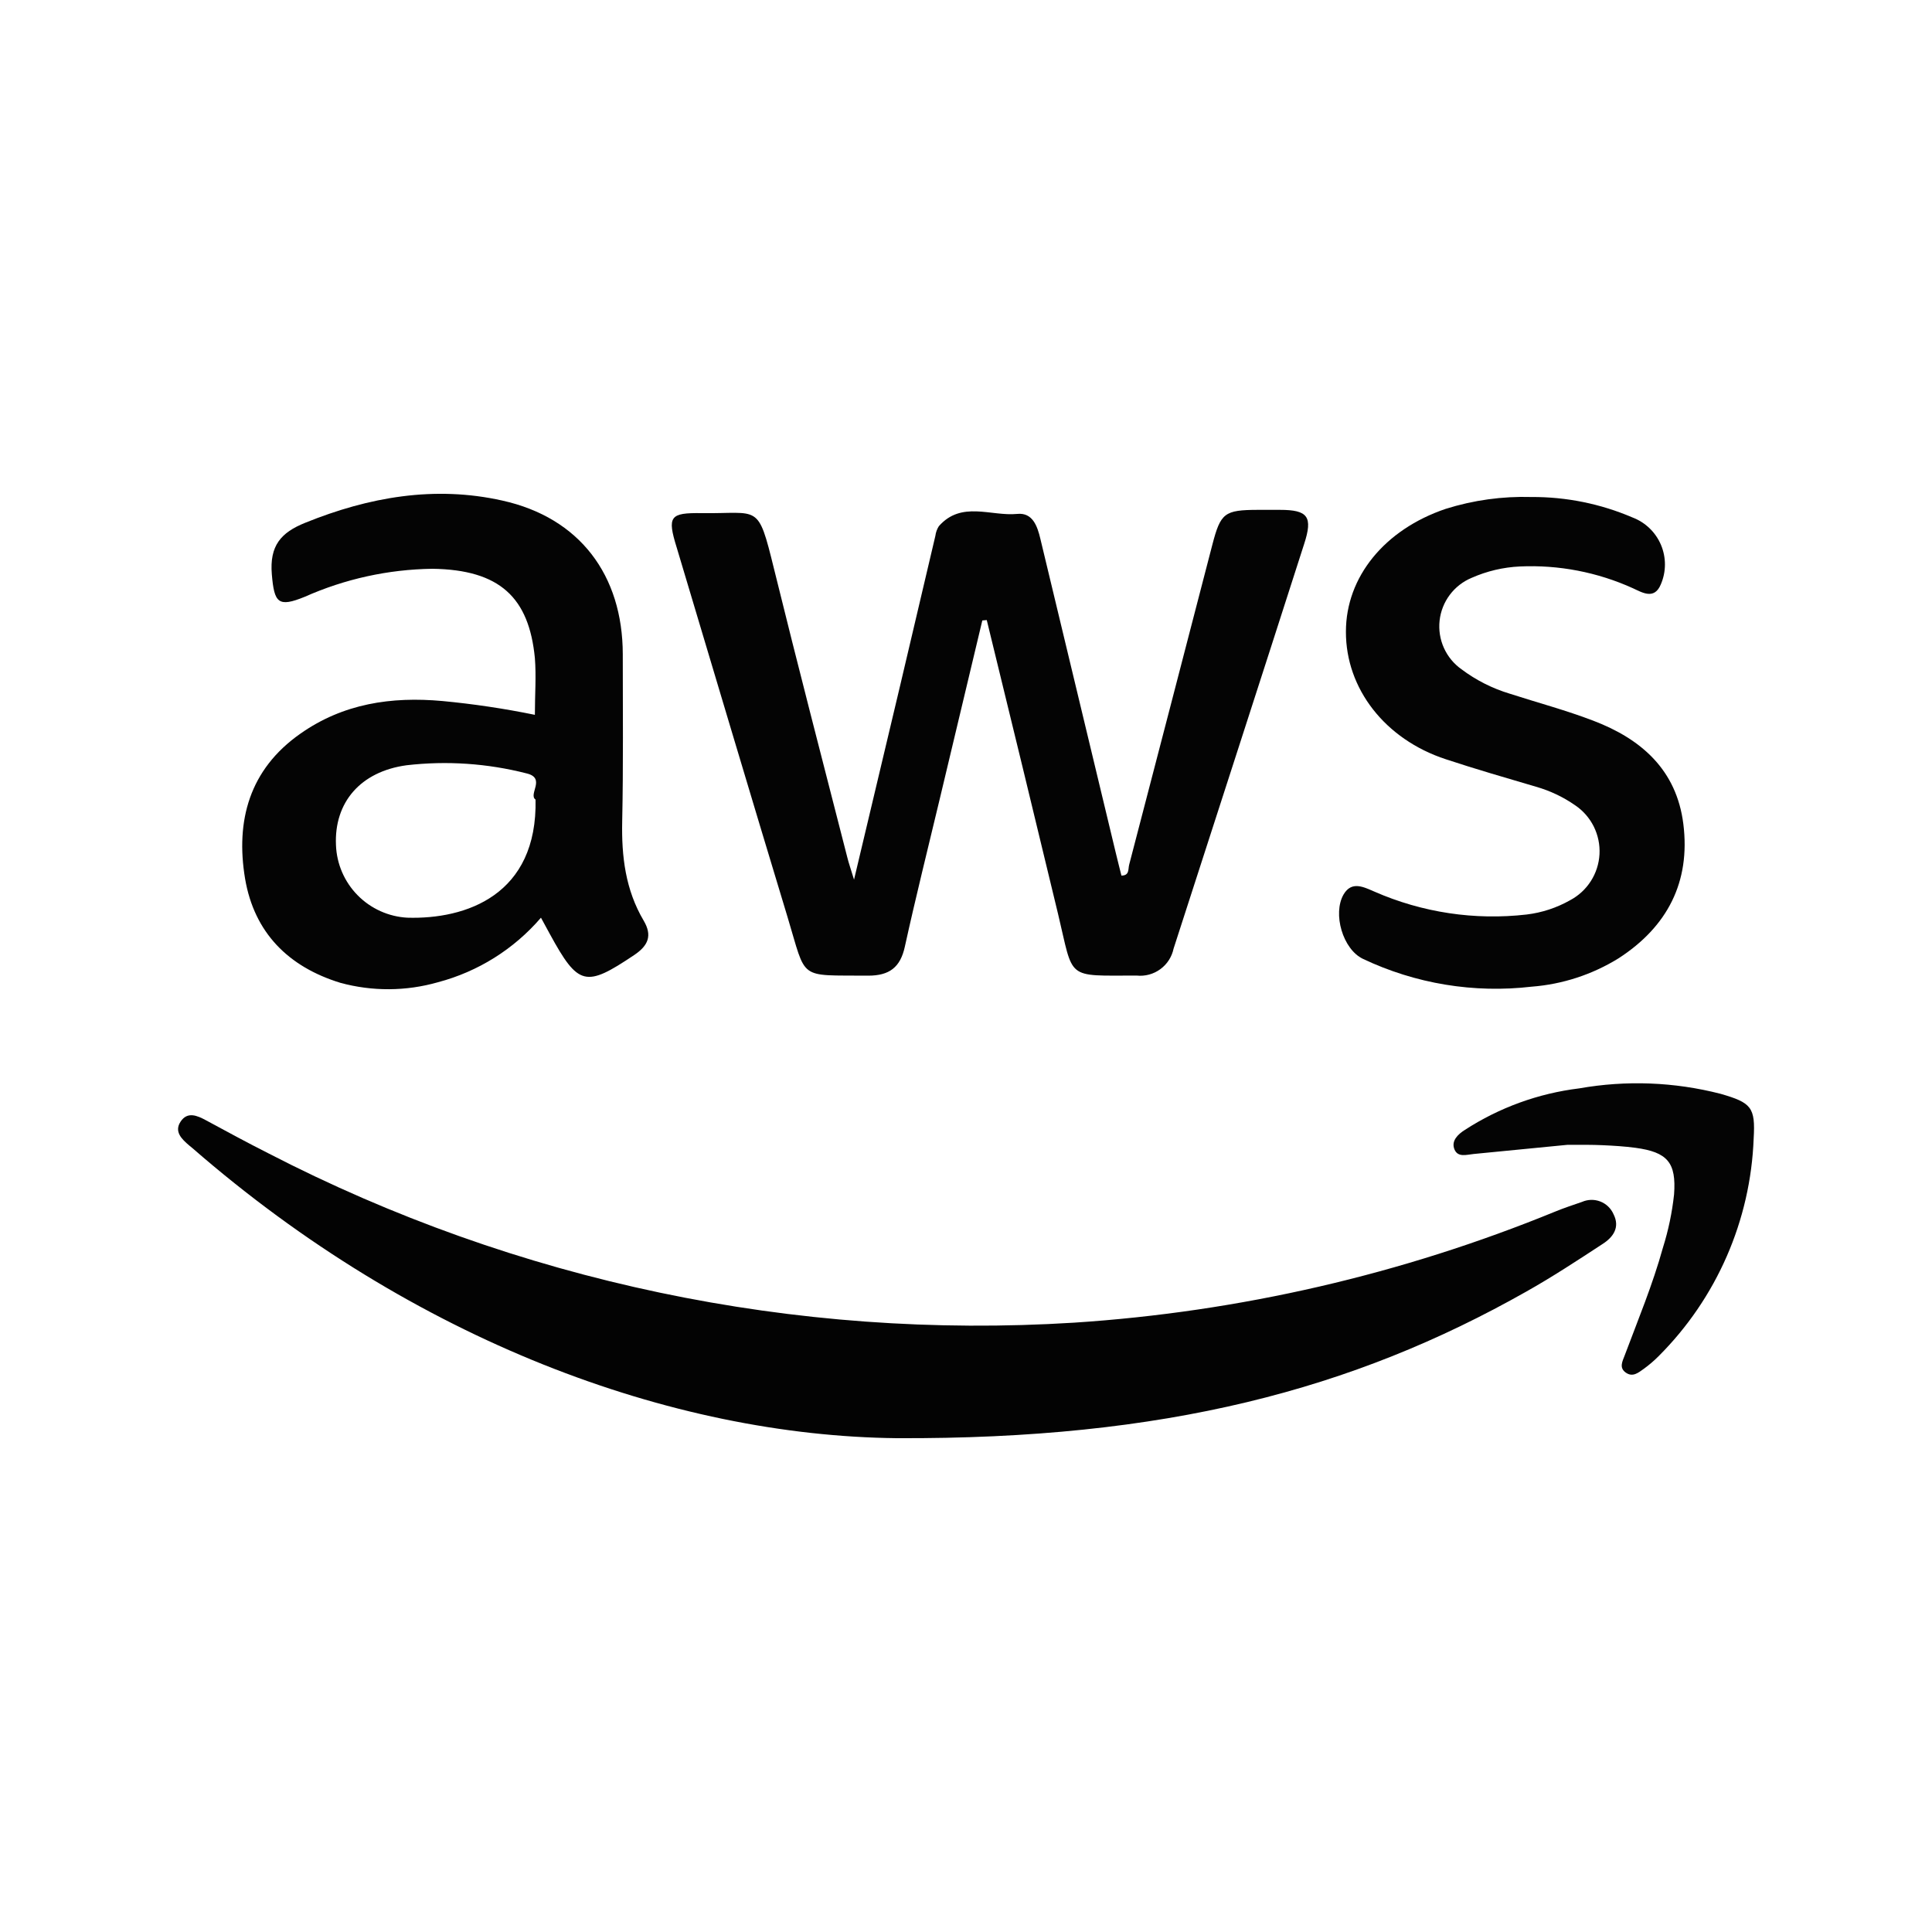
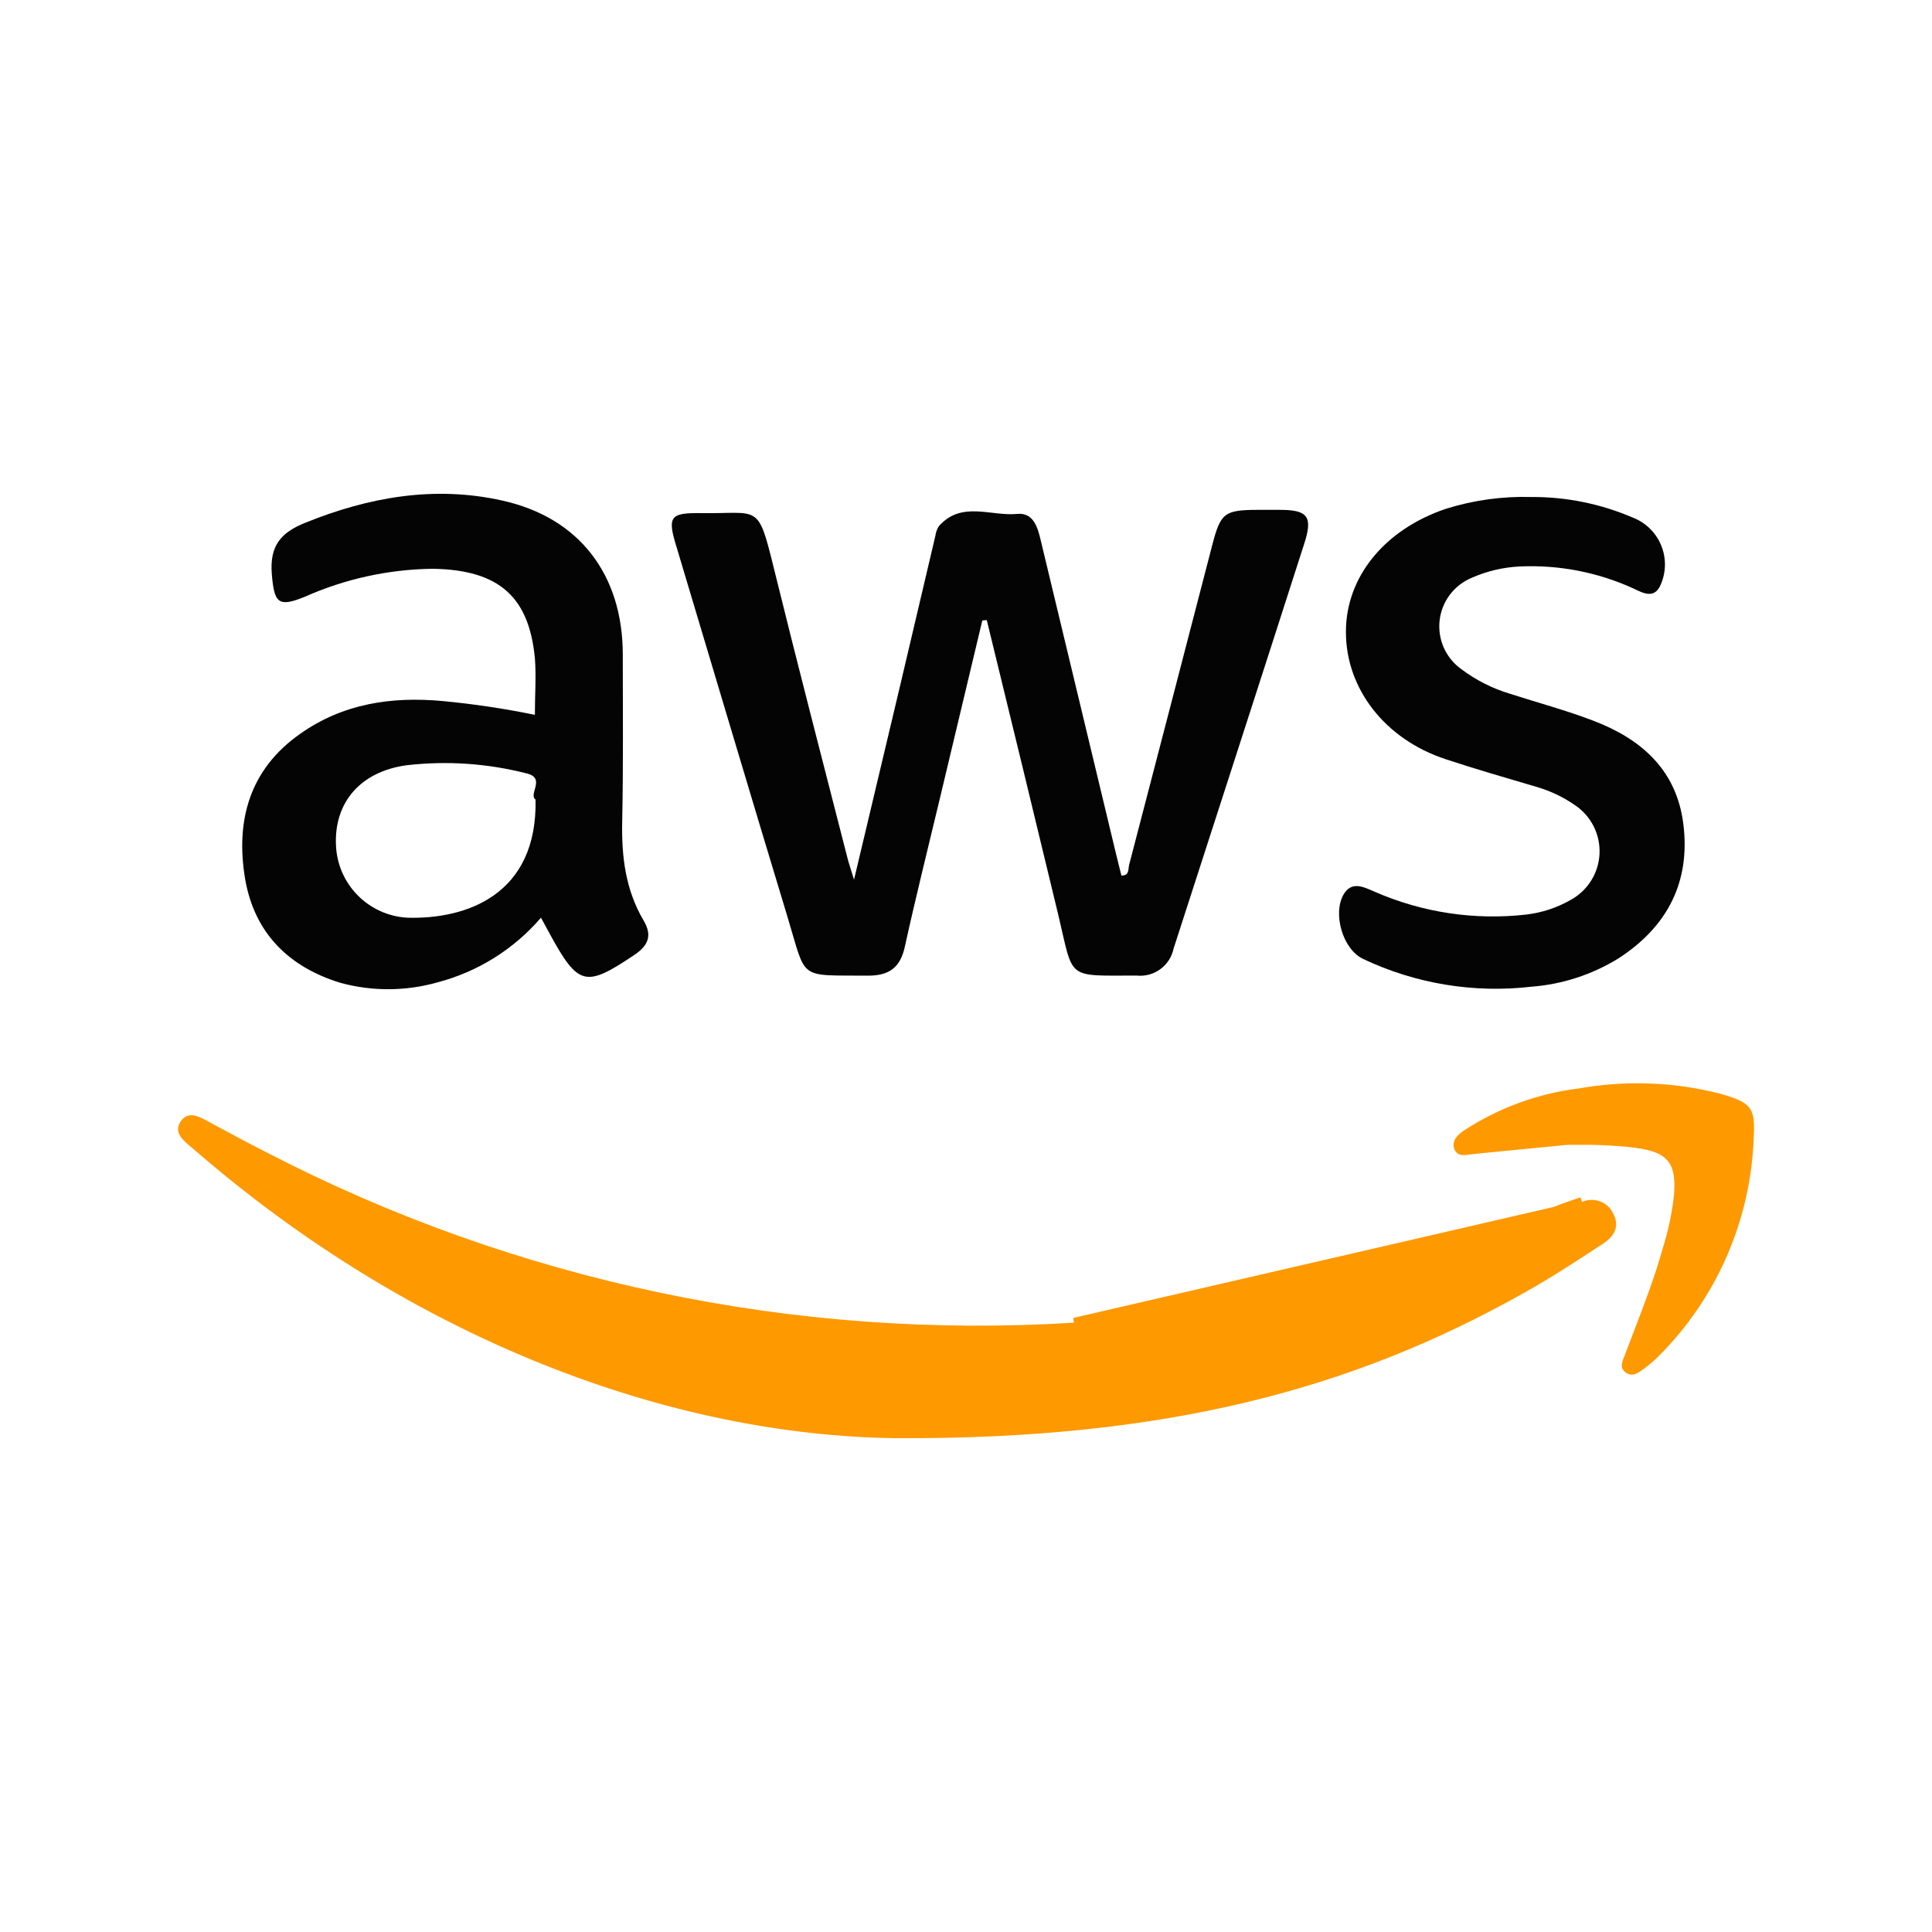
<svg xmlns="http://www.w3.org/2000/svg" width="200" height="200" viewBox="0 0 200 200" fill="none">
  <path d="M101.689 64.23L97.279 82.72C96.069 87.79 94.799 92.86 93.669 98C93.199 100.15 92.059 101 89.869 101C82.529 100.93 83.539 101.57 81.519 94.91C77.659 82.18 73.869 69.42 70.049 56.67C69.049 53.45 69.349 53.07 72.629 53.12C78.629 53.2 78.429 52 80.119 58.86C82.579 68.86 85.179 78.86 87.719 88.78C87.859 89.35 88.059 89.91 88.409 91.06C90.099 83.98 91.639 77.48 93.179 70.98C94.392 65.8 95.609 60.63 96.829 55.47C96.875 55.115 96.997 54.773 97.189 54.47C99.529 51.81 102.589 53.47 105.309 53.2C106.899 53.04 107.389 54.47 107.699 55.78C110.299 66.594 112.895 77.407 115.489 88.22C115.679 89.02 115.889 89.83 116.089 90.64C116.939 90.64 116.769 89.97 116.889 89.52C119.769 78.474 122.642 67.42 125.509 56.36C126.359 53.1 126.759 52.79 130.209 52.78H132.489C135.399 52.78 135.929 53.48 134.999 56.33C130.509 70.33 125.999 84.23 121.489 98.2C121.31 99.058 120.819 99.818 120.111 100.333C119.403 100.849 118.529 101.083 117.659 100.99C110.249 100.99 111.179 101.49 109.529 94.61C107.089 84.47 104.629 74.33 102.149 64.19L101.689 64.23Z" fill="#040404" />
-   <path d="M92.831 148.88C69.51 148.63 42.831 138.78 19.951 118.88L19.601 118.59C18.811 117.92 18 117.15 18.701 116.1C19.401 115.05 20.401 115.47 21.32 115.97C23.451 117.12 25.581 118.28 27.741 119.37C53.463 132.666 82.312 138.731 111.21 136.92C128.319 135.8 145.134 131.917 161 125.42C161.9 125.05 162.84 124.74 163.77 124.42C164.068 124.289 164.388 124.218 164.713 124.211C165.038 124.204 165.361 124.261 165.664 124.379C165.967 124.497 166.244 124.673 166.478 124.898C166.712 125.123 166.9 125.393 167.03 125.69C167.73 127.07 166.98 128.08 165.91 128.77C163.31 130.47 160.71 132.18 158.01 133.7C140 143.89 120.55 149 92.831 148.88Z" fill="#030303" />
+   <path d="M161 125.42C145.134 131.917 128.319 135.8 111.21 136.92L161 125.42ZM161 125.42C161.761 125.107 162.551 124.837 163.339 124.568C163.483 124.518 163.627 124.469 163.77 124.42L161 125.42ZM20.279 118.503L20.279 118.503L20.27 118.495L19.922 118.207C19.518 117.865 19.196 117.563 19.035 117.255C18.96 117.113 18.929 116.984 18.934 116.86C18.94 116.736 18.983 116.578 19.116 116.377C19.252 116.175 19.382 116.071 19.494 116.016C19.607 115.962 19.734 115.94 19.888 115.952C20.223 115.979 20.618 116.157 21.082 116.409L21.082 116.409L21.083 116.41C21.304 116.529 21.526 116.649 21.747 116.769C23.655 117.8 25.572 118.836 27.513 119.815C53.316 133.152 82.254 139.236 111.241 137.419L111.243 137.419C128.406 136.295 145.273 132.4 161.189 125.883L161.19 125.882C161.936 125.576 162.71 125.311 163.498 125.042C163.643 124.992 163.787 124.943 163.933 124.893L163.952 124.886L163.971 124.878C164.209 124.773 164.465 124.716 164.724 124.711C164.983 124.705 165.241 124.751 165.483 124.845C165.725 124.939 165.946 125.08 166.131 125.258C166.318 125.438 166.468 125.653 166.572 125.89L166.578 125.904L166.584 125.916C166.871 126.482 166.844 126.92 166.679 127.281C166.501 127.669 166.135 128.03 165.639 128.35L165.636 128.352L165.348 128.54C162.842 130.179 160.348 131.81 157.765 133.264L157.764 133.265C139.841 143.405 120.48 148.5 92.834 148.38C69.645 148.131 43.078 138.333 20.279 118.503Z" fill="#FF9900" stroke="#FF9900" />
  <path d="M56 94.999C53.205 98.254 49.487 100.583 45.34 101.68C42.039 102.624 38.542 102.645 35.23 101.74C29.86 100.09 26.32 96.559 25.37 90.96C24.37 84.96 25.82 79.65 31.08 75.96C35.52 72.829 40.51 72.09 45.8 72.57C49.013 72.874 52.208 73.352 55.37 73.999C55.37 71.9 55.52 69.999 55.37 68.12C54.76 61.87 51.76 58.98 44.77 58.88C40.212 58.94 35.714 59.926 31.55 61.779C28.8 62.9 28.39 62.429 28.14 59.459C27.89 56.489 29.08 55.13 31.59 54.12C38.18 51.45 45 50.249 52 51.819C60 53.59 64.46 59.529 64.47 67.73C64.47 73.49 64.53 79.26 64.41 85.019C64.33 88.659 64.75 92.12 66.63 95.299C67.54 96.84 67.13 97.879 65.63 98.879C60.63 102.23 59.87 102.09 56.92 96.689L56 94.999ZM55.43 82.769C54.67 82.21 56.55 80.54 54.5 80.059C50.449 79.023 46.243 78.738 42.09 79.219C37.31 79.87 34.58 83.07 34.78 87.49C34.854 89.437 35.653 91.287 37.02 92.676C38.387 94.065 40.224 94.894 42.17 94.999C48.21 95.18 55.66 92.68 55.44 82.73L55.43 82.769Z" fill="#040404" />
  <path d="M158.529 51.45C162.128 51.428 165.693 52.15 168.999 53.57C169.656 53.819 170.255 54.199 170.761 54.686C171.267 55.173 171.669 55.758 171.943 56.404C172.216 57.051 172.356 57.746 172.354 58.449C172.352 59.151 172.207 59.845 171.929 60.49C171.259 62.12 170.009 61.34 169.049 60.9C165.379 59.232 161.366 58.458 157.339 58.64C155.614 58.72 153.918 59.12 152.339 59.82C151.443 60.194 150.663 60.801 150.08 61.579C149.498 62.356 149.134 63.275 149.027 64.241C148.92 65.206 149.073 66.183 149.471 67.069C149.869 67.955 150.497 68.719 151.289 69.28C152.794 70.411 154.487 71.268 156.289 71.81C159.169 72.74 162.099 73.52 164.919 74.6C169.919 76.5 173.559 79.71 174.259 85.3C175.009 91.3 172.609 95.93 167.559 99.2C164.838 100.886 161.751 101.895 158.559 102.14C152.581 102.839 146.527 101.841 141.089 99.26C138.999 98.26 137.939 94.58 139.089 92.59C139.929 91.16 141.179 91.83 142.279 92.3C147.23 94.471 152.669 95.289 158.039 94.67C159.622 94.479 161.152 93.976 162.539 93.19C163.413 92.726 164.153 92.044 164.685 91.21C165.218 90.376 165.526 89.418 165.579 88.43C165.632 87.442 165.429 86.457 164.99 85.57C164.55 84.683 163.888 83.926 163.069 83.37C161.829 82.505 160.454 81.853 158.999 81.44C155.889 80.52 152.759 79.62 149.679 78.6C143.379 76.54 139.309 71.29 139.329 65.39C139.329 59.73 143.329 54.82 149.649 52.68C152.52 51.777 155.521 51.361 158.529 51.45Z" fill="#040404" />
-   <path d="M162.279 118.51L152.559 119.46C151.819 119.53 150.909 119.85 150.559 118.97C150.209 118.09 150.939 117.41 151.639 116.97C155.205 114.657 159.251 113.187 163.469 112.67C168.333 111.809 173.325 112 178.109 113.23C181.299 114.15 181.729 114.62 181.539 117.85C181.224 126.336 177.708 134.389 171.699 140.39C171.217 140.875 170.695 141.32 170.139 141.72C169.599 142.1 169.019 142.6 168.299 142.09C167.579 141.58 167.959 140.92 168.199 140.28C169.579 136.6 171.089 132.97 172.139 129.18C172.708 127.376 173.097 125.52 173.299 123.64C173.539 120.35 172.629 119.27 169.299 118.82C168.169 118.67 167.029 118.6 165.899 118.55C164.769 118.5 163.809 118.51 162.279 118.51Z" fill="#040404" />
+   <path d="M162.279 118.01H162.255L162.23 118.012L152.512 118.962C152.512 118.962 152.511 118.962 152.511 118.962C152.375 118.975 152.223 118.997 152.087 119.017C152.027 119.026 151.969 119.034 151.917 119.041C151.729 119.066 151.574 119.08 151.442 119.072C151.313 119.065 151.234 119.038 151.183 119.005C151.138 118.977 151.078 118.921 151.024 118.785C150.922 118.53 150.966 118.313 151.12 118.085C151.288 117.835 151.577 117.6 151.905 117.393L151.905 117.393L151.911 117.39C155.413 115.118 159.387 113.674 163.53 113.166L163.543 113.165L163.556 113.162C168.347 112.314 173.265 112.502 177.977 113.712C178.77 113.941 179.361 114.134 179.808 114.34C180.252 114.545 180.519 114.747 180.693 114.976C180.865 115.202 180.979 115.5 181.036 115.956C181.093 116.421 181.087 117.018 181.04 117.821L181.04 117.821L181.039 117.831C180.729 126.191 177.265 134.124 171.346 140.036L171.344 140.038C170.882 140.502 170.382 140.929 169.849 141.313C169.801 141.347 169.755 141.379 169.711 141.41C169.478 141.577 169.303 141.702 169.117 141.768C168.954 141.827 168.802 141.834 168.588 141.682C168.468 141.597 168.424 141.528 168.405 141.484C168.386 141.439 168.376 141.381 168.386 141.29C168.397 141.194 168.429 141.079 168.482 140.932C168.508 140.86 168.537 140.786 168.569 140.706L168.579 140.681C168.608 140.61 168.638 140.533 168.667 140.456C168.971 139.645 169.282 138.835 169.595 138.022C170.69 135.169 171.795 132.291 172.619 129.322C173.196 127.489 173.591 125.604 173.796 123.693L173.797 123.685L173.798 123.676C173.919 122.011 173.769 120.743 173.022 119.845C172.278 118.952 171.047 118.552 169.366 118.325L169.365 118.324C168.213 118.171 167.055 118.101 165.921 118.051C164.948 118.007 164.098 118.008 162.928 118.01C162.722 118.01 162.507 118.01 162.279 118.01Z" fill="#FF9900" stroke="#FF9900" />
</svg>
